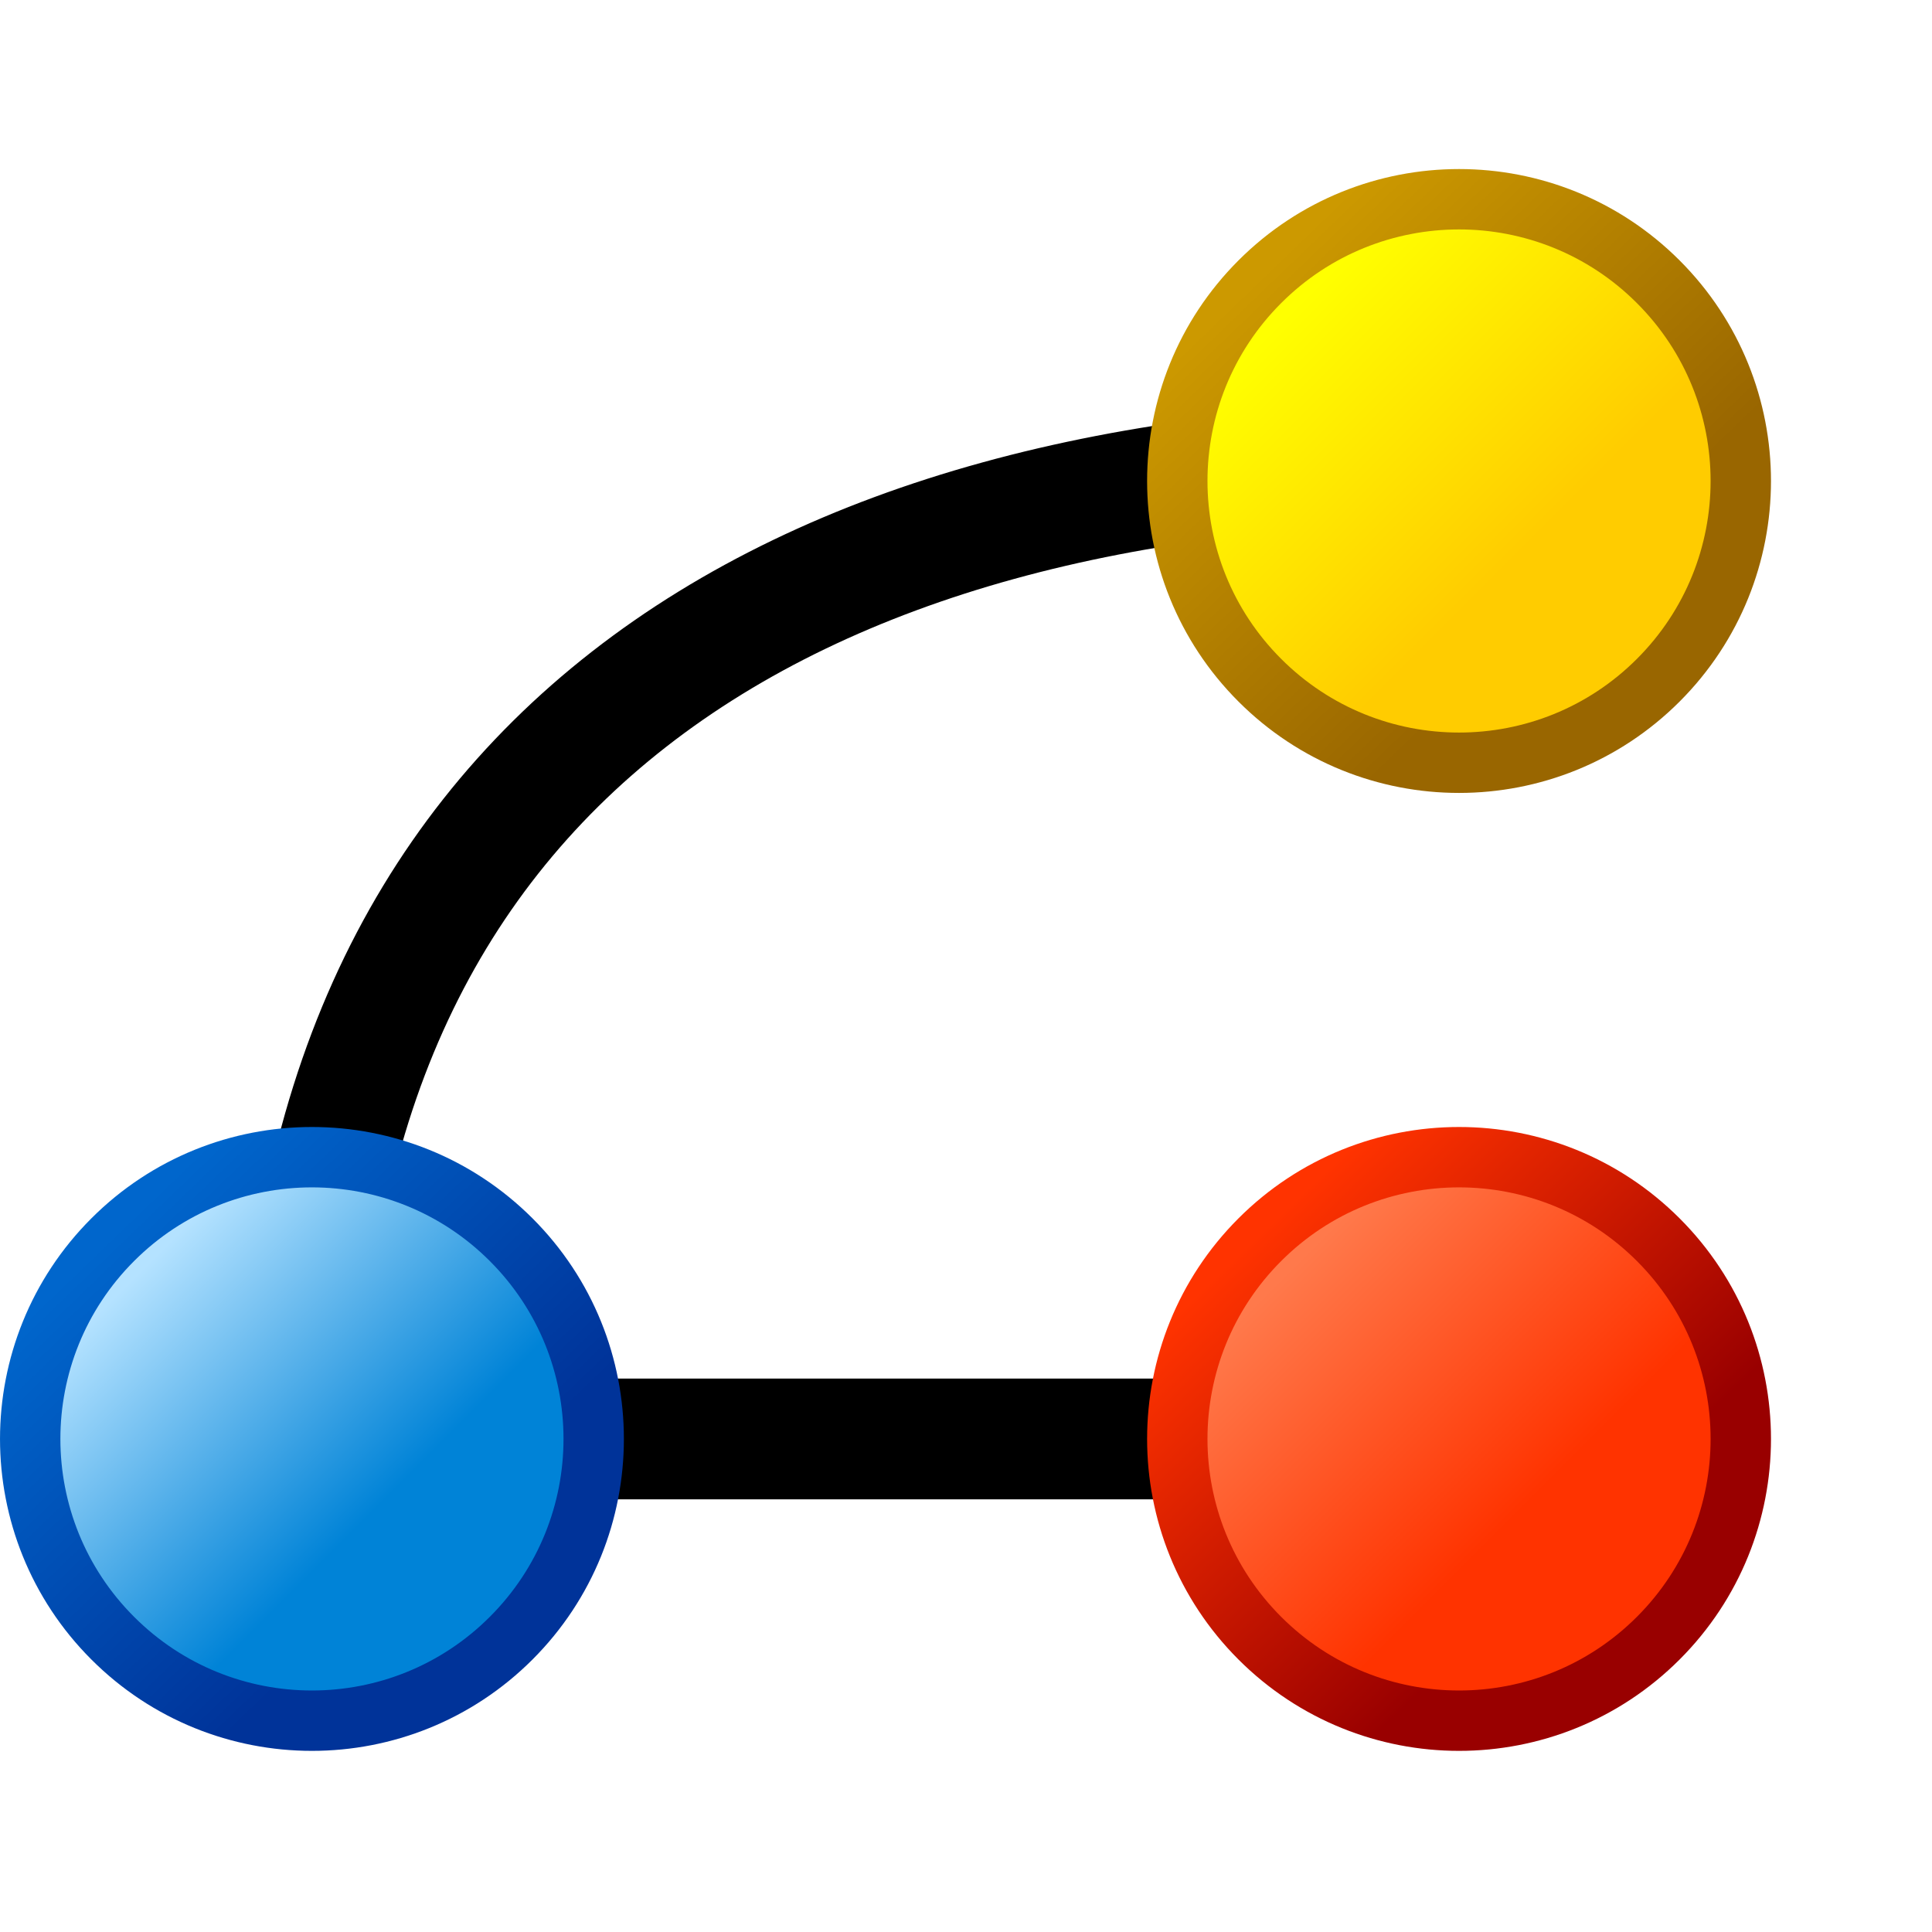
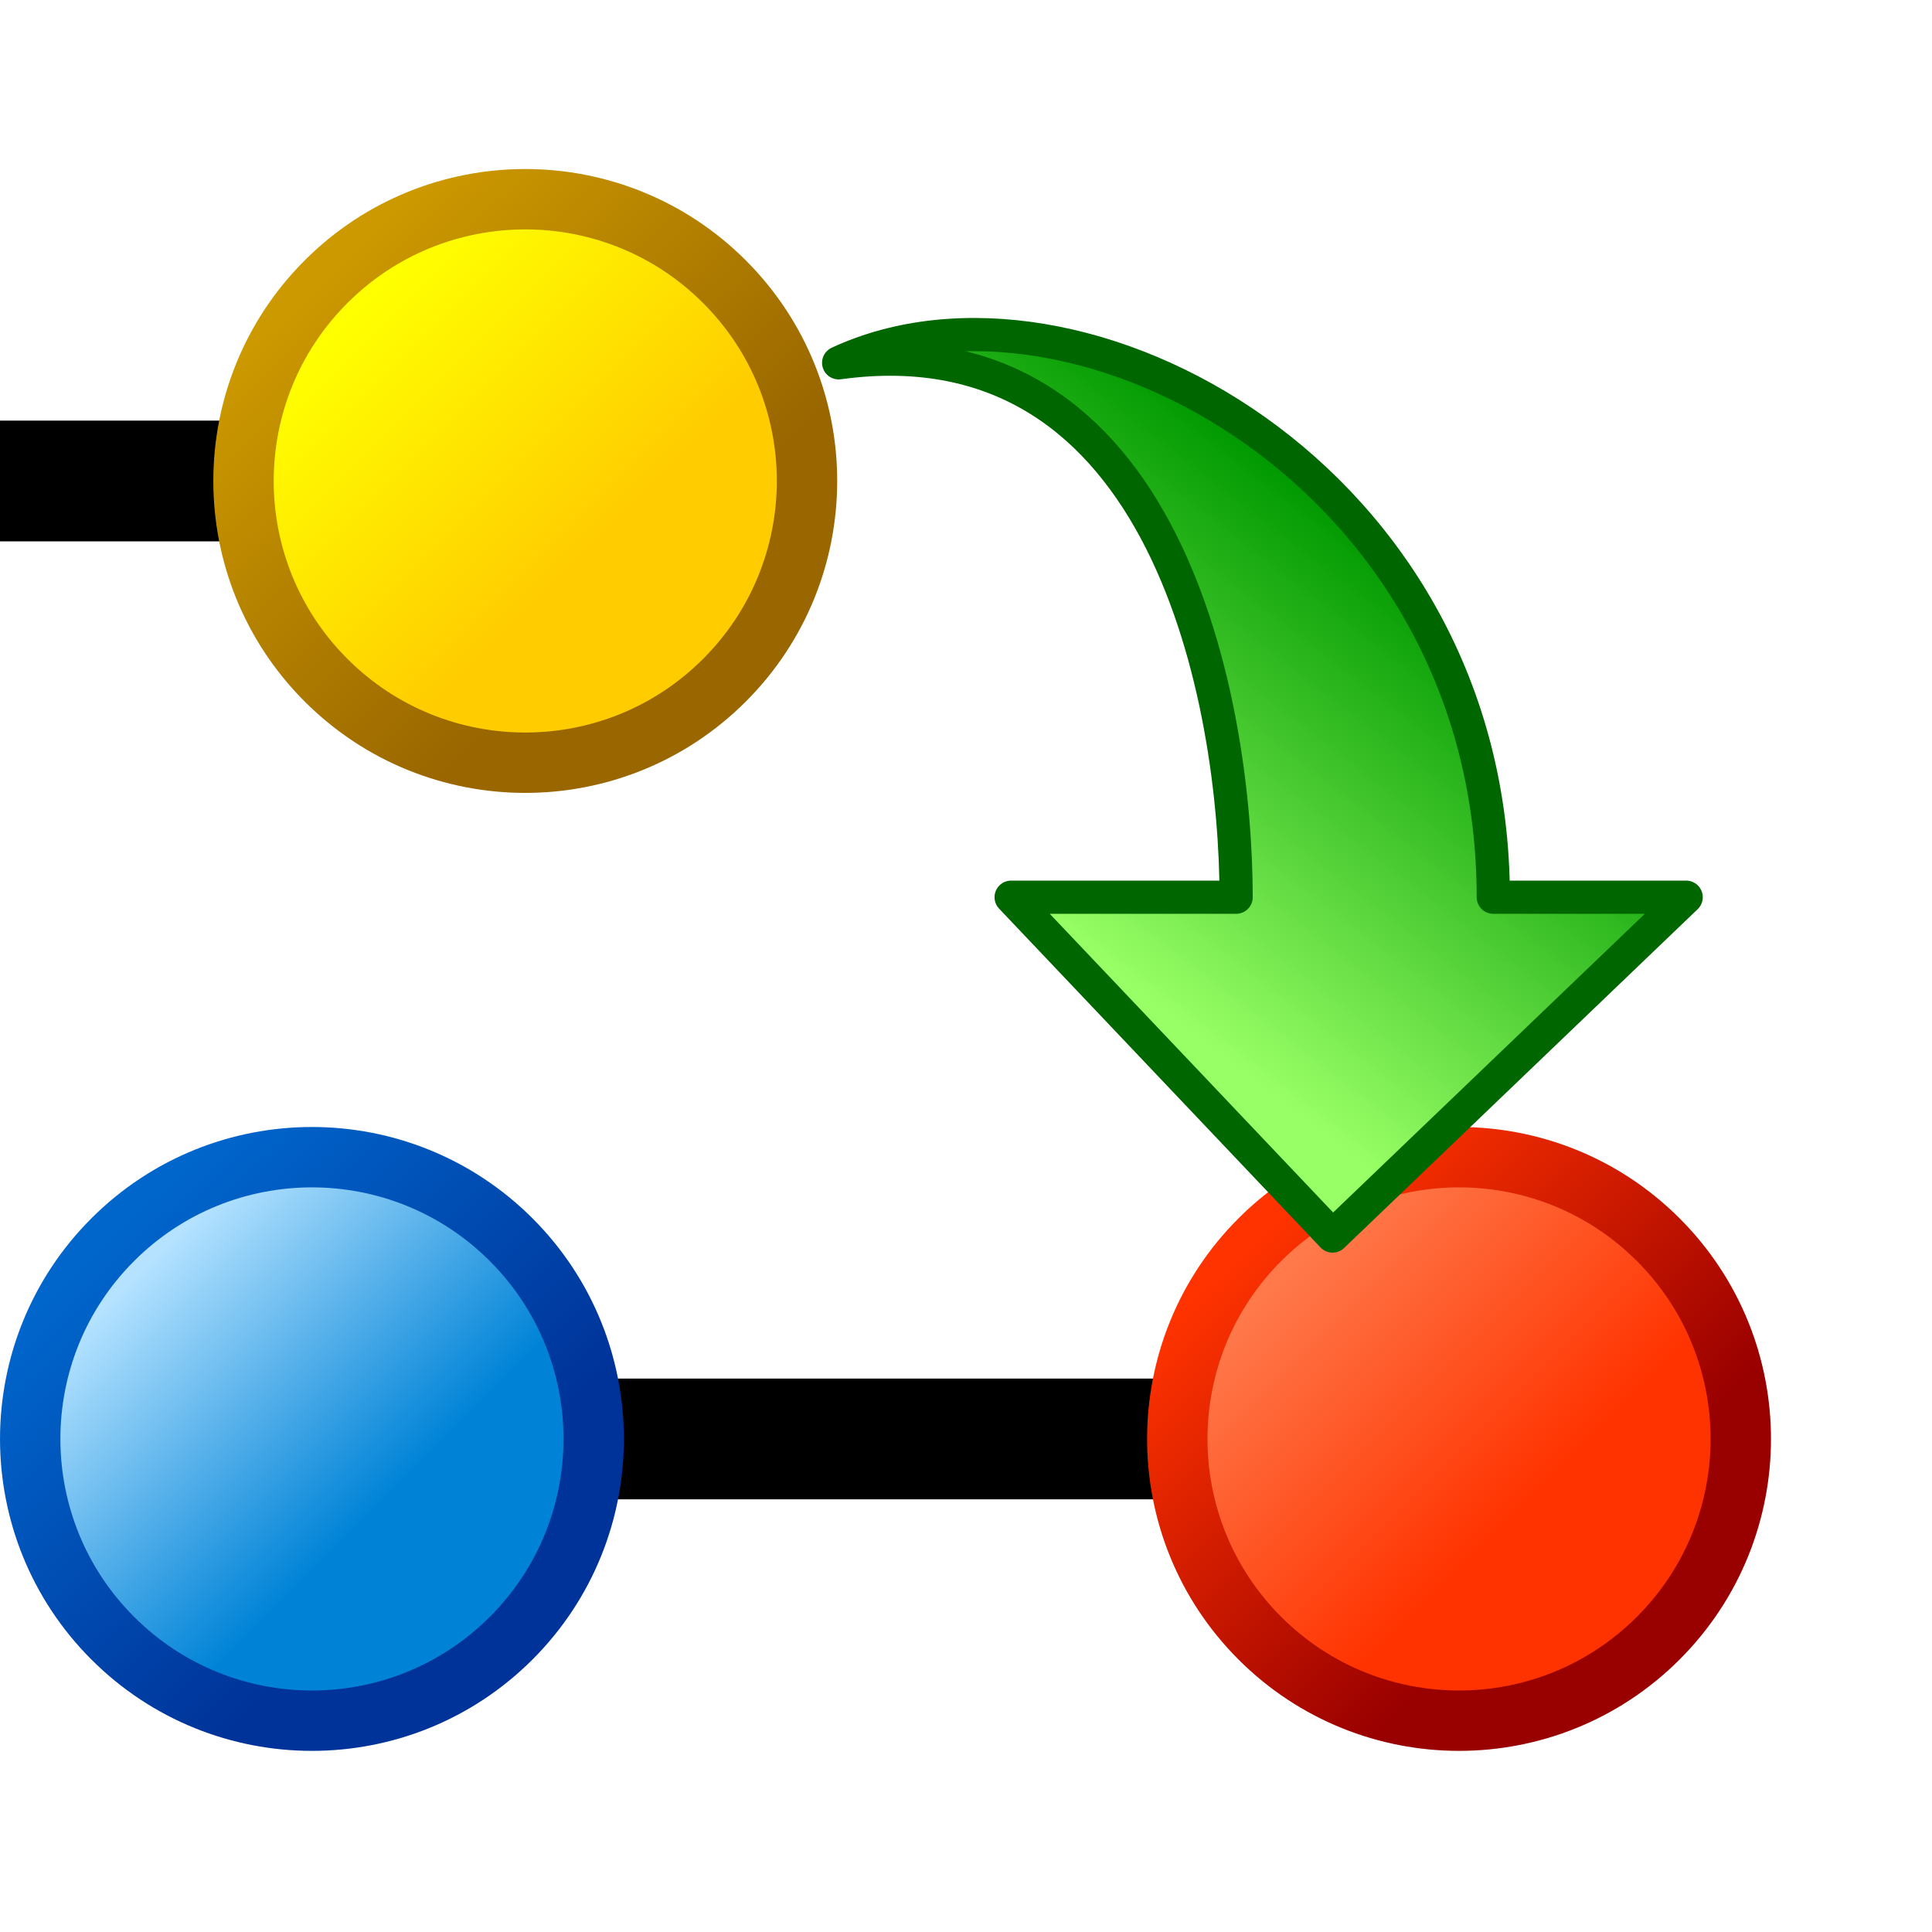
<svg xmlns="http://www.w3.org/2000/svg" xmlns:xlink="http://www.w3.org/1999/xlink" width="48" height="48" viewBox="0 0 48 48" version="1.1" id="svg8">
  <defs id="defs2">
    <linearGradient id="linearGradient1211-6">
      <stop style="stop-color:#ffcc00;stop-opacity:1" offset="0" id="stop1207-2" />
      <stop style="stop-color:#ffff00;stop-opacity:1" offset="1" id="stop1209-6" />
    </linearGradient>
    <linearGradient id="linearGradient1217-1">
      <stop style="stop-color:#996600;stop-opacity:1" offset="0" id="stop1213-8" />
      <stop style="stop-color:#cc9900;stop-opacity:1" offset="1" id="stop1215-7" />
    </linearGradient>
-     <linearGradient xlink:href="#linearGradient1211-6" id="linearGradient1" gradientUnits="userSpaceOnUse" gradientTransform="matrix(0.3754252,0,0,0.3754252,27.67913,-8.514524)" x1="8.413" y1="143.382" x2="8.413" y2="121.259" />
-     <linearGradient xlink:href="#linearGradient1217-1" id="linearGradient2" gradientUnits="userSpaceOnUse" gradientTransform="matrix(0.3754252,0,0,0.3754252,27.67913,-8.514524)" x1="0.669" y1="147.557" x2="1.237" y2="118.31" />
+     <linearGradient xlink:href="#linearGradient1211-6" id="linearGradient1" gradientUnits="userSpaceOnUse" gradientTransform="matrix(0.3754252,0,0,0.3754252,11.27455,-24.9191)" x1="8.413" y1="143.382" x2="8.413" y2="121.259" />
+     <linearGradient xlink:href="#linearGradient1217-1" id="linearGradient2" gradientUnits="userSpaceOnUse" gradientTransform="matrix(0.3754252,0,0,0.3754252,11.27455,-24.9191)" x1="0.669" y1="147.557" x2="1.237" y2="118.31" />
    <linearGradient xlink:href="#linearGradient1125-6" id="linearGradient1226-5" x1="8.413" y1="143.382" x2="8.413" y2="121.259" gradientUnits="userSpaceOnUse" gradientTransform="matrix(0.3754252,0,0,0.3754252,10.84968,8.314917)" />
    <linearGradient id="linearGradient1125-6">
      <stop style="stop-color:#ff3300;stop-opacity:1" offset="0" id="stop1121-7" />
      <stop style="stop-color:#ff794b;stop-opacity:1" offset="1" id="stop1123-5" />
    </linearGradient>
    <linearGradient xlink:href="#linearGradient1117-6" id="linearGradient1218-7" x1="0.669" y1="147.557" x2="1.237" y2="118.31" gradientUnits="userSpaceOnUse" gradientTransform="matrix(0.3754252,0,0,0.3754252,10.84968,8.314917)" />
    <linearGradient id="linearGradient1117-6">
      <stop style="stop-color:#990000;stop-opacity:1" offset="0" id="stop1113-2" />
      <stop style="stop-color:#ff3300;stop-opacity:1" offset="1" id="stop1115-9" />
    </linearGradient>
    <linearGradient xlink:href="#linearGradient1172-2" id="linearGradient3" gradientUnits="userSpaceOnUse" gradientTransform="matrix(0.3754252,0,0,0.3754252,-9.302621,-11.8374)" x1="8.413" y1="143.382" x2="8.413" y2="121.259" />
    <linearGradient id="linearGradient1172-2">
      <stop id="stop1168-7" offset="0" style="stop-color:#0083d7;stop-opacity:1" />
      <stop id="stop1170-0" offset="1" style="stop-color:#b4e2ff;stop-opacity:1" />
    </linearGradient>
    <linearGradient xlink:href="#linearGradient1166-3" id="linearGradient4" gradientUnits="userSpaceOnUse" gradientTransform="matrix(0.3754252,0,0,0.3754252,-9.302621,-11.8374)" x1="0.669" y1="147.557" x2="1.237" y2="118.31" />
    <linearGradient id="linearGradient1166-3">
      <stop id="stop1162-6" offset="0" style="stop-color:#003399;stop-opacity:1" />
      <stop id="stop1164-0" offset="1" style="stop-color:#0066cc;stop-opacity:1" />
    </linearGradient>
+     <linearGradient gradientTransform="matrix(-6.036803,0,0,4.894877,33.21022,-17.26166)" gradientUnits="userSpaceOnUse" y2="8.914" x2="-1.633" y1="7.219" x1="-3.247" id="linearGradient1618" xlink:href="#linearGradient1616" />
+     <linearGradient id="linearGradient1616">
+       <stop id="stop1612-5" offset="0" style="stop-color:#009900;stop-opacity:1" />
+       <stop id="stop1614-5" offset="1" style="stop-color:#99ff66;stop-opacity:1" />
+     </linearGradient>
  </defs>
  <g id="layer1" transform="translate(-12.56771)">
-     <path style="fill:none;stroke:#000000;stroke-width:3;stroke-linecap:round;stroke-linejoin:miter;stroke-miterlimit:4;stroke-dasharray:none;stroke-opacity:1" d="m 20.068,36 c 0,-17 12,-24.5 29,-24.5" id="path1868" />
-     <rect ry="7" rx="7" transform="rotate(-45)" y="35.969" x="19.069" height="14" width="14" id="rect1134-9" style="fill:url(#linearGradient1);fill-rule:evenodd;stroke:url(#linearGradient2);stroke-width:1.5;stroke-linecap:round;stroke-linejoin:round;stroke-miterlimit:4;stroke-dasharray:none" />
+     <path style="fill:none;stroke:#000000;stroke-width:3;stroke-linecap:butt;stroke-linejoin:miter;stroke-miterlimit:4;stroke-dasharray:none;stroke-opacity:1" d="m 25.09,11.95 -12.523,0" id="path8492-3" />
+     <rect ry="7" rx="7" transform="rotate(-45)" y="19.564" x="2.665" height="14" width="14" id="rect1134-9" style="fill:url(#linearGradient1);fill-rule:evenodd;stroke:url(#linearGradient2);stroke-width:1.5;stroke-linecap:round;stroke-linejoin:round;stroke-miterlimit:4;stroke-dasharray:none" />
    <path style="fill:none;stroke:#000000;stroke-width:3;stroke-linecap:round;stroke-linejoin:miter;stroke-miterlimit:4;stroke-dasharray:none;stroke-opacity:1" d="M 50.113,35.75 H 22.068" id="path8492" />
    <rect ry="7" rx="7" transform="rotate(-45)" y="52.798" x="2.24" height="14" width="14" id="rect1134-1" style="fill:url(#linearGradient1226-5);fill-rule:evenodd;stroke:url(#linearGradient1218-7);stroke-width:1.5;stroke-linecap:round;stroke-linejoin:round;stroke-miterlimit:4;stroke-dasharray:none" />
    <rect ry="7" rx="7" transform="rotate(-45)" y="32.646" x="-17.912" height="14" width="14" id="rect1134-7" style="fill:url(#linearGradient3);fill-rule:evenodd;stroke:url(#linearGradient4);stroke-width:1.5;stroke-linecap:round;stroke-linejoin:round;stroke-miterlimit:4;stroke-dasharray:none" />
+     <path id="path1610" d="m 33.404,9.014 c 8.175,-1.126 9.875,8.497 9.875,13.277 h -5.59 l 7.986,8.418 8.785,-8.418 h -4.792 c 0,-10.432 -10.32,-16.042 -16.264,-13.277 z" style="fill:url(#linearGradient1618);fill-opacity:1;stroke:#006600;stroke-width:0.825;stroke-linecap:butt;stroke-linejoin:round;stroke-miterlimit:5.8;stroke-dasharray:none;stroke-opacity:1" />
  </g>
</svg>
